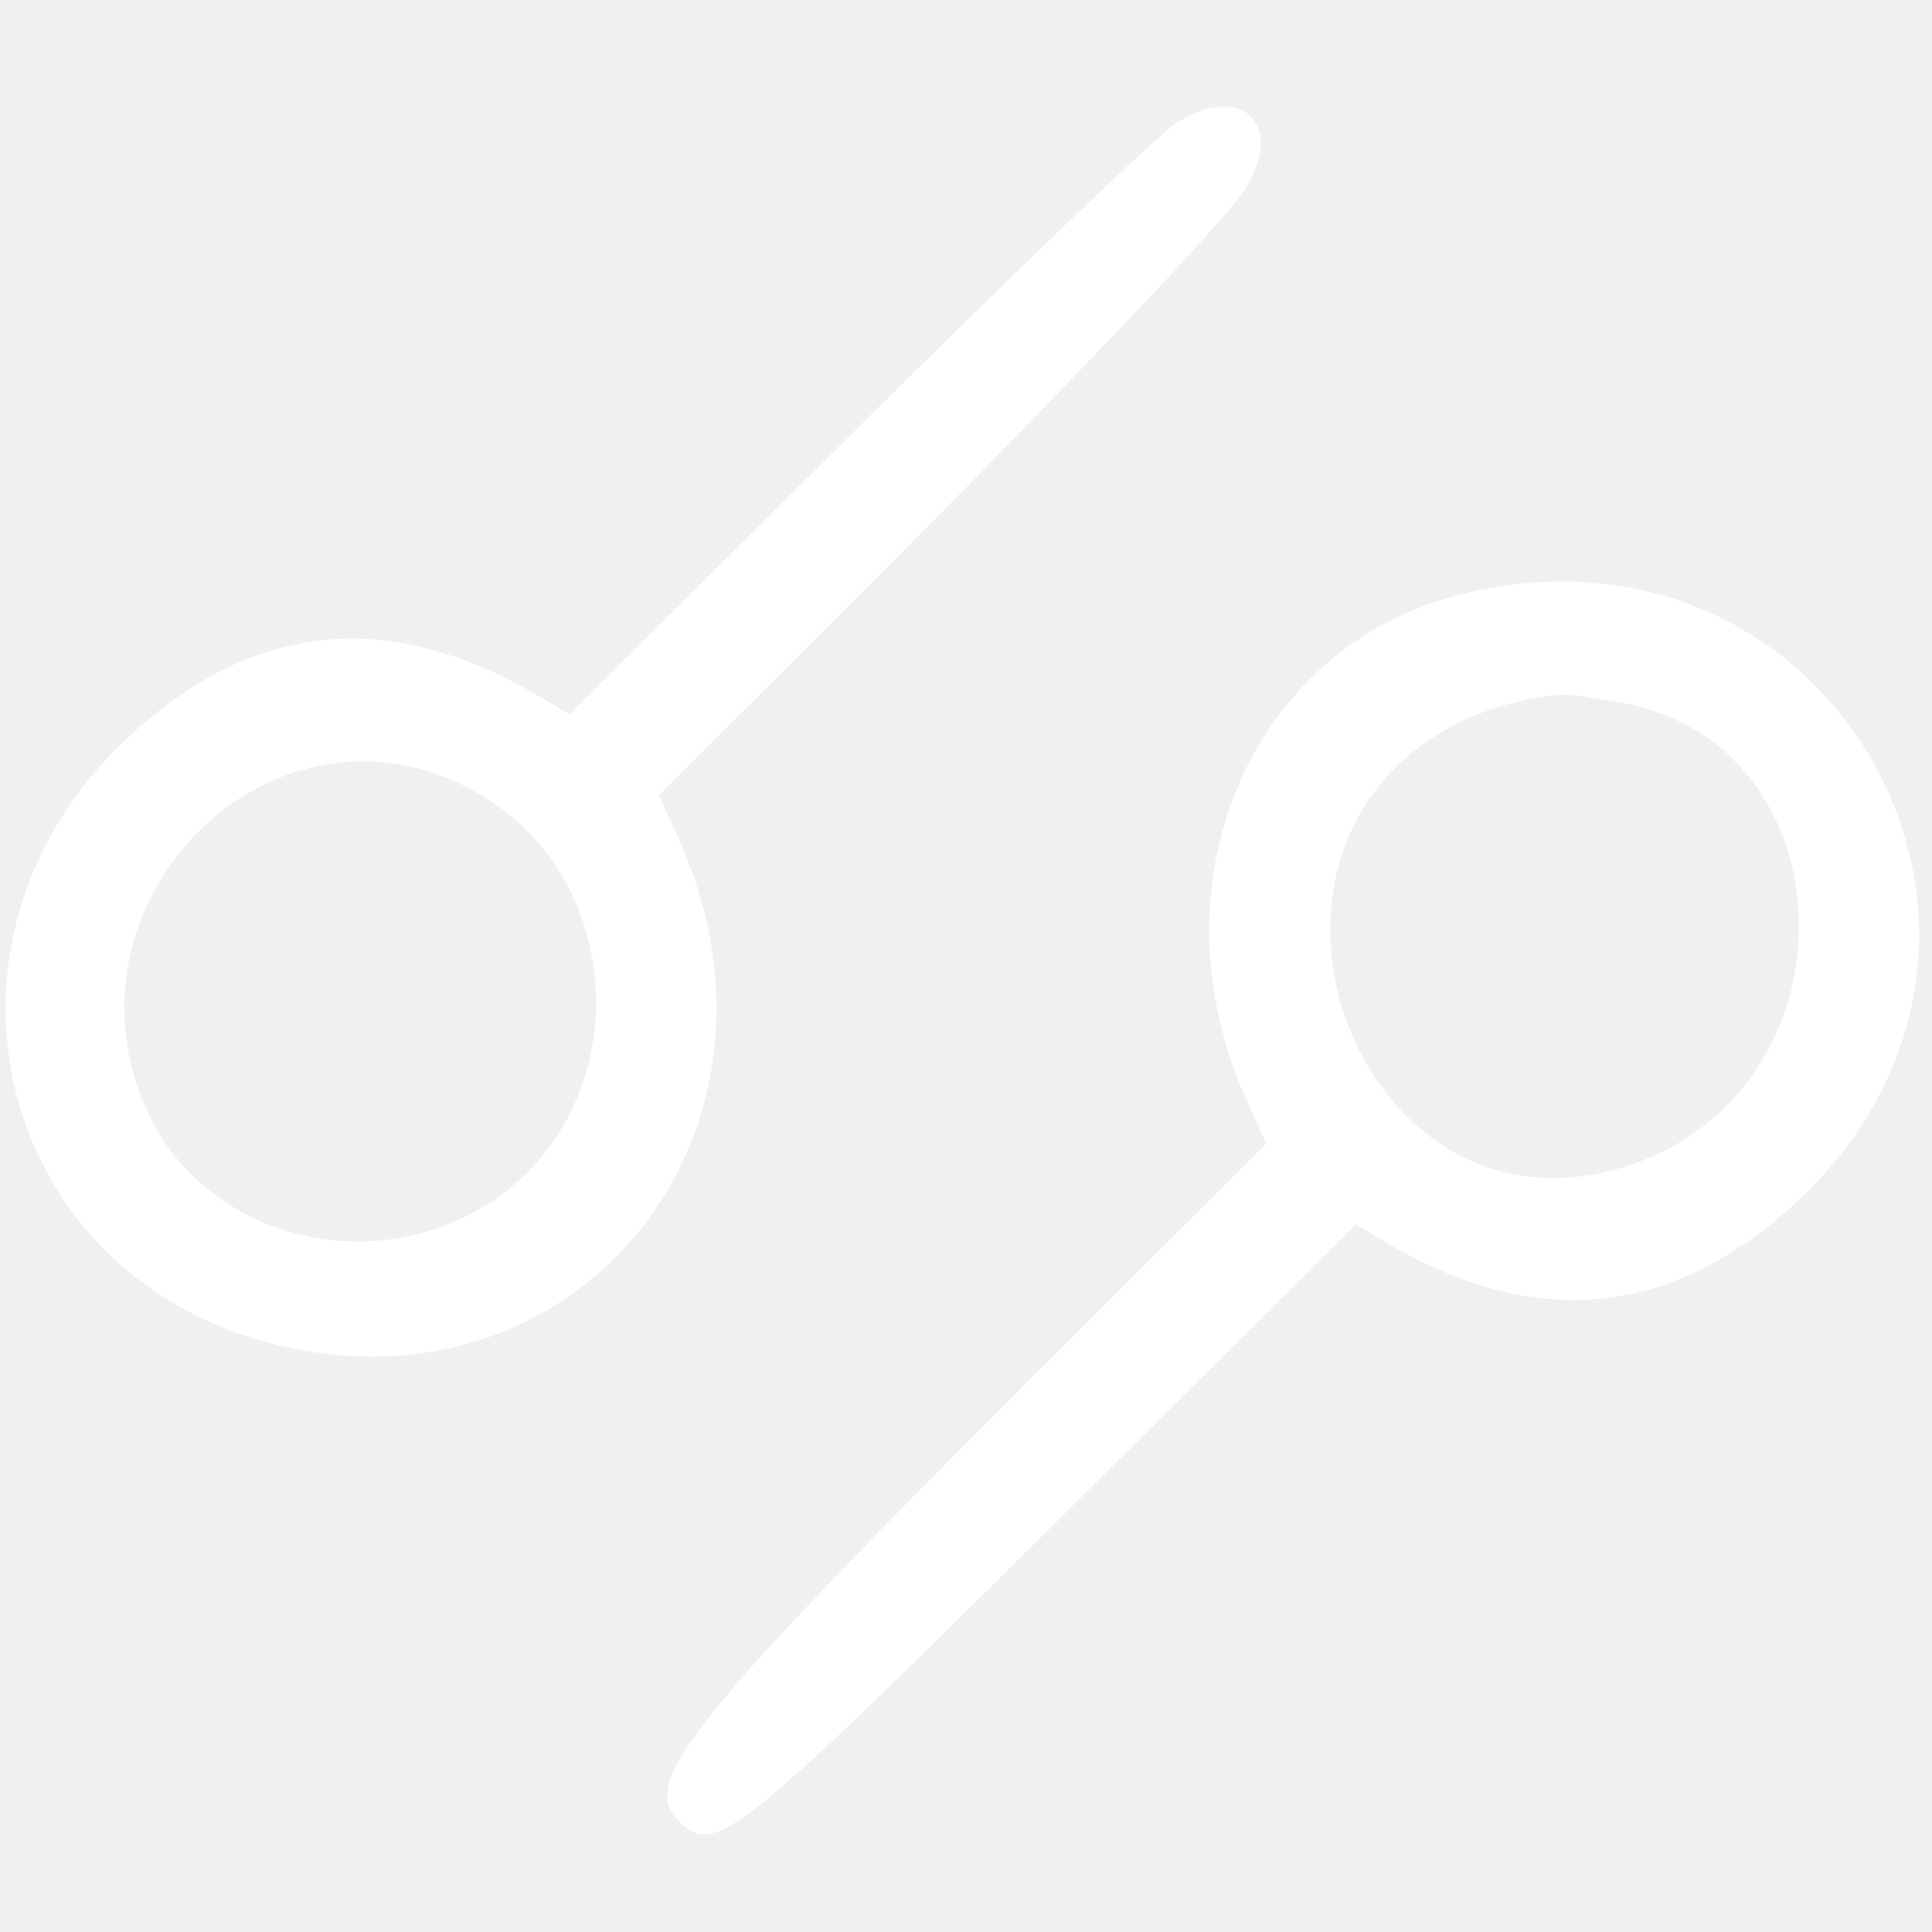
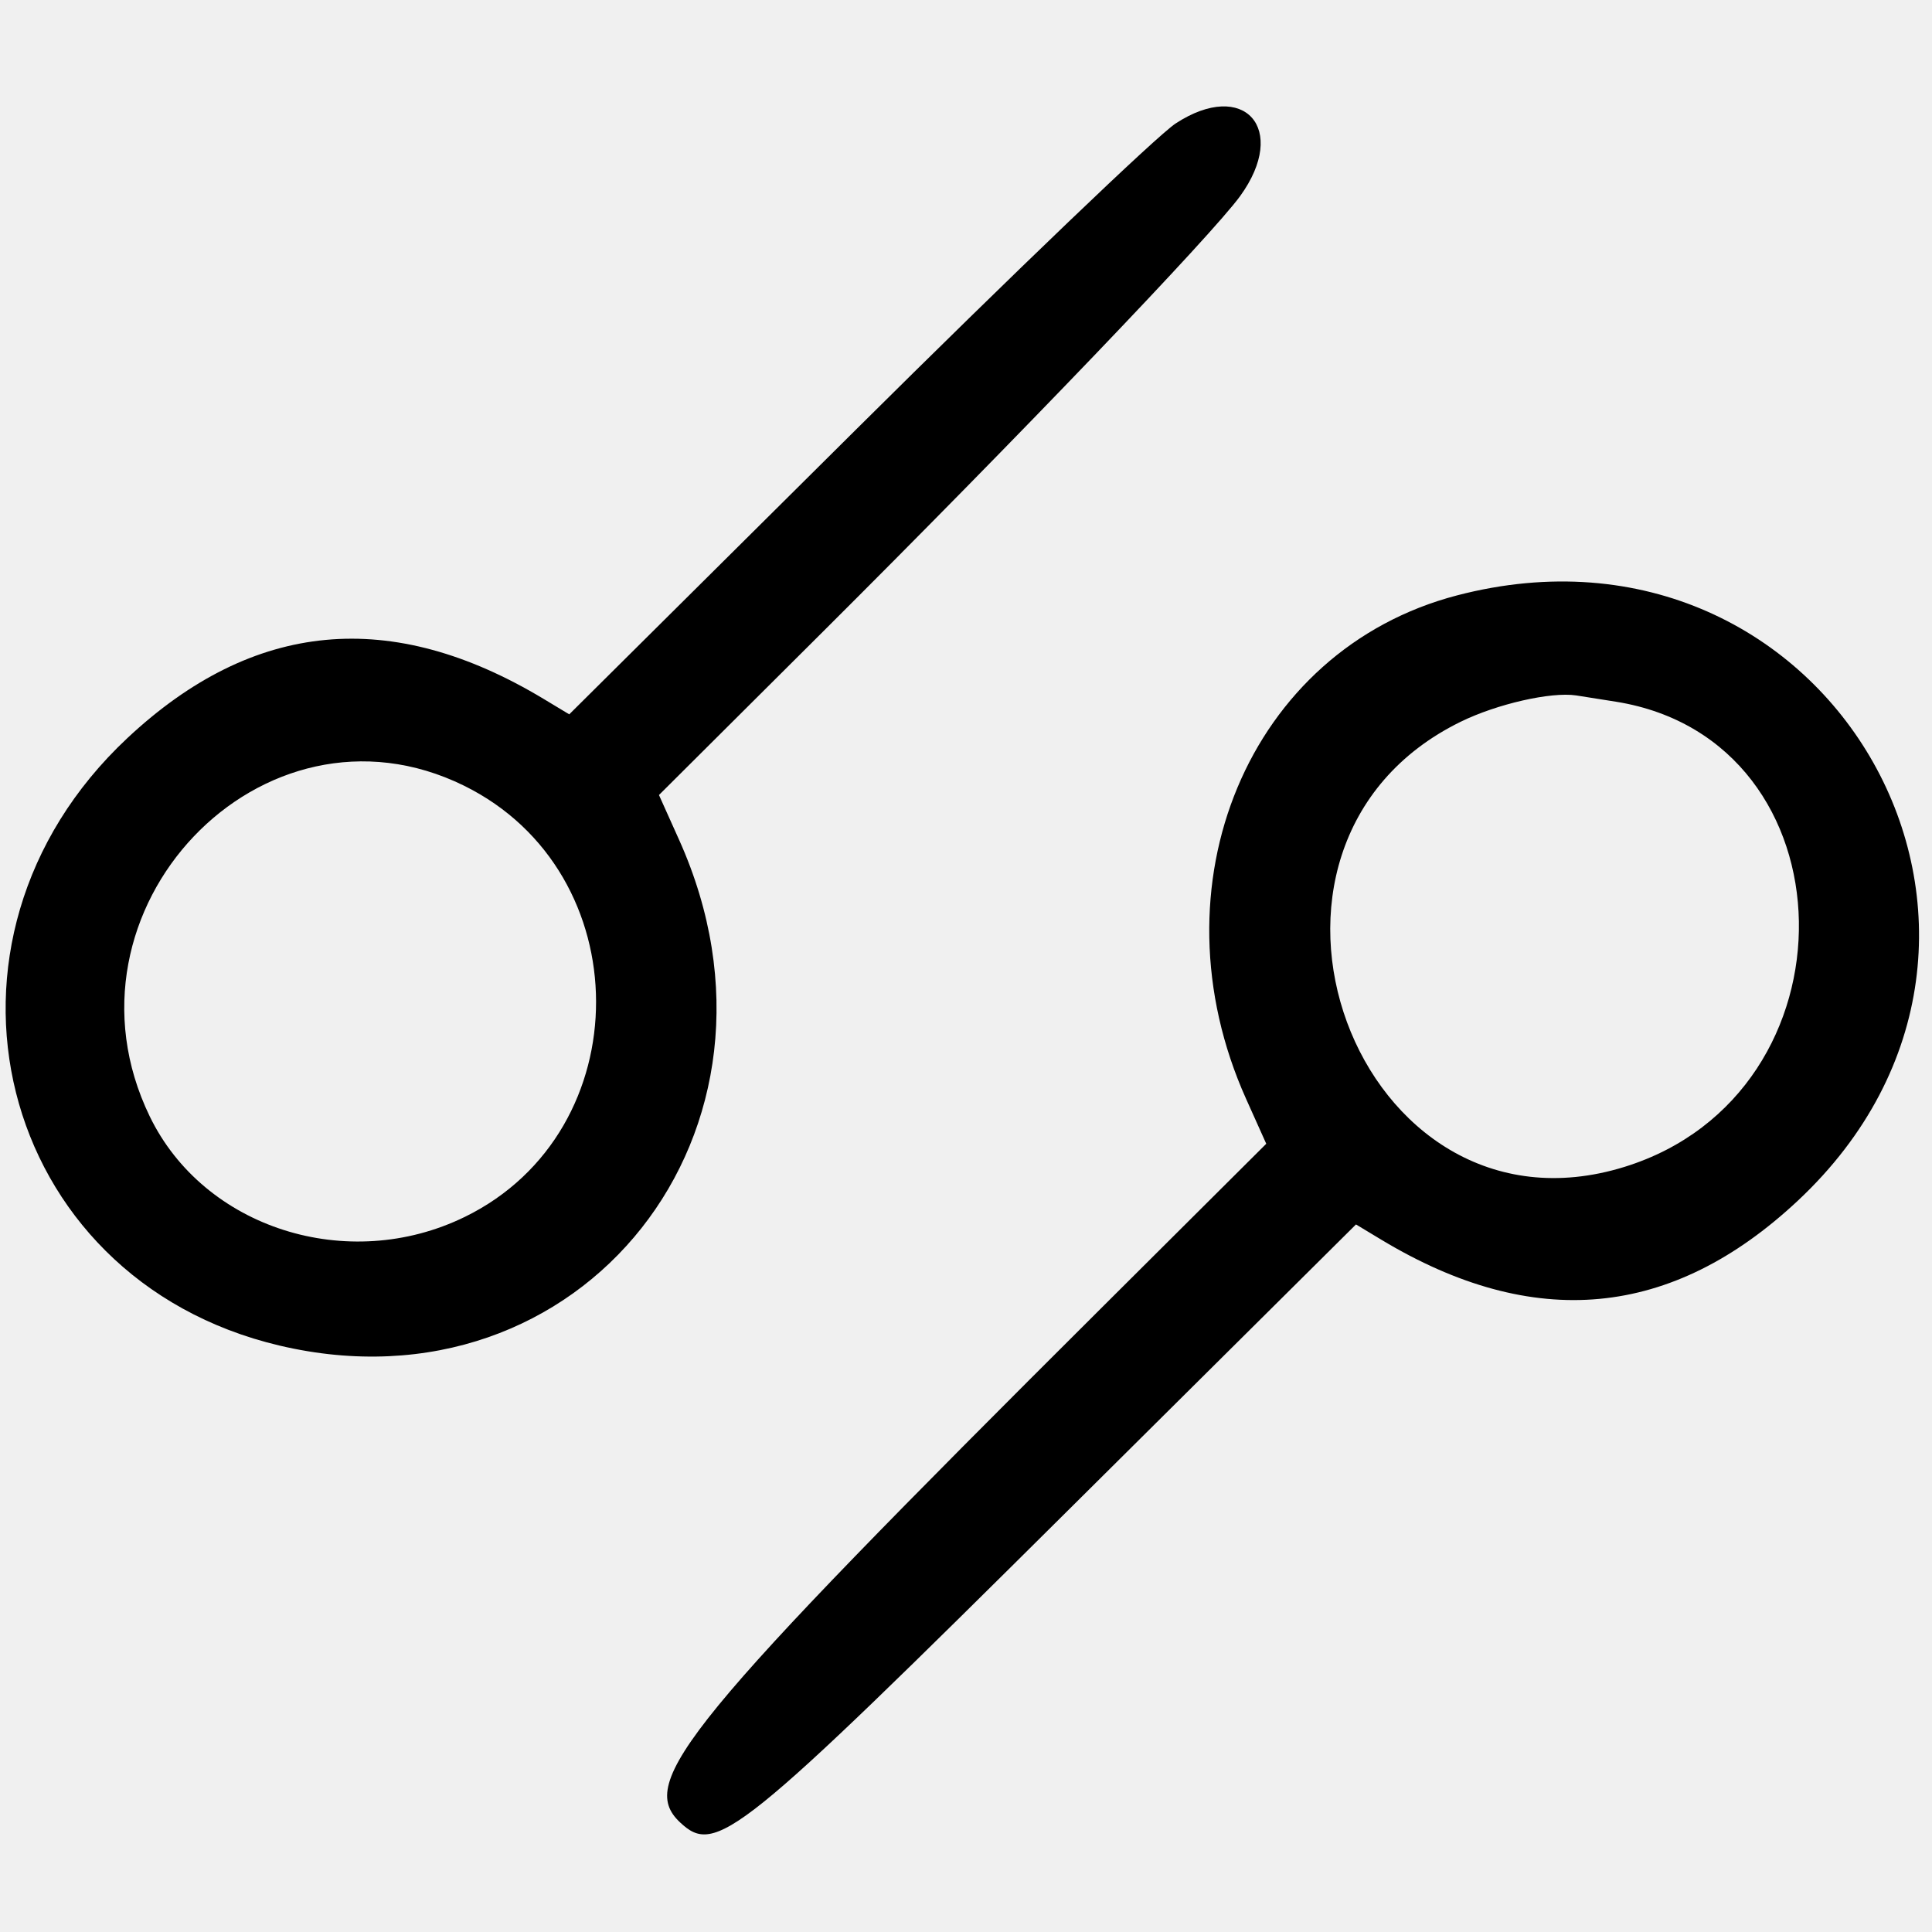
<svg xmlns="http://www.w3.org/2000/svg" id="svg" width="400" height="400" viewBox="0, 0, 400,400">
  <g id="svgg">
-     <path id="path0" d="M243.399 25.567 C 239.600 28.050,209.798 56.590,177.173 88.989 L 117.855 147.897 112.612 144.738 C 81.050 125.719,52.467 128.393,26.380 152.806 C -18.399 194.712,-0.862 264.739,57.880 278.589 C 120.509 293.355,167.535 233.828,140.601 173.878 L 136.432 164.599 170.092 131.071 C 210.976 90.347,250.942 48.624,256.761 40.591 C 266.847 26.667,257.608 16.280,243.399 25.567 M301.640 123.275 C 258.552 134.523,238.129 183.306,257.996 227.525 L 262.164 236.805 228.505 270.332 C 141.781 356.715,131.817 368.867,140.792 377.299 C 148.215 384.273,152.691 380.671,221.423 312.414 L 280.742 253.506 285.985 256.666 C 317.546 275.685,346.129 273.010,372.216 248.597 C 430.466 194.085,379.189 103.031,301.640 123.275 M334.659 145.297 C 384.112 153.314,385.391 226.362,336.345 241.587 C 280.766 258.839,249.958 175.097,302.438 149.421 C 309.950 145.746,321.119 143.200,326.316 143.979 C 327.860 144.210,331.614 144.804,334.659 145.297 M96.065 162.665 C 132.433 180.569,132.551 234.177,96.261 251.932 C 72.024 263.790,42.207 254.281,30.994 231.118 C 10.320 188.412,54.327 142.118,96.065 162.665 " stroke="none" fill="#ffffff" fill-rule="evenodd" />
+     <path id="path0" d="M243.399 25.567 C 239.600 28.050,209.798 56.590,177.173 88.989 L 117.855 147.897 112.612 144.738 C 81.050 125.719,52.467 128.393,26.380 152.806 C -18.399 194.712,-0.862 264.739,57.880 278.589 C 120.509 293.355,167.535 233.828,140.601 173.878 L 136.432 164.599 170.092 131.071 C 210.976 90.347,250.942 48.624,256.761 40.591 C 266.847 26.667,257.608 16.280,243.399 25.567 M301.640 123.275 C 258.552 134.523,238.129 183.306,257.996 227.525 L 262.164 236.805 228.505 270.332 C 141.781 356.715,131.817 368.867,140.792 377.299 C 148.215 384.273,152.691 380.671,221.423 312.414 L 280.742 253.506 285.985 256.666 C 317.546 275.685,346.129 273.010,372.216 248.597 C 430.466 194.085,379.189 103.031,301.640 123.275 M334.659 145.297 C 384.112 153.314,385.391 226.362,336.345 241.587 C 280.766 258.839,249.958 175.097,302.438 149.421 C 309.950 145.746,321.119 143.200,326.316 143.979 C 327.860 144.210,331.614 144.804,334.659 145.297 M96.065 162.665 C 132.433 180.569,132.551 234.177,96.261 251.932 C 72.024 263.790,42.207 254.281,30.994 231.118 C 10.320 188.412,54.327 142.118,96.065 162.665 " stroke="none" fill="#000000" fill-rule="evenodd" />
  </g>
</svg>
